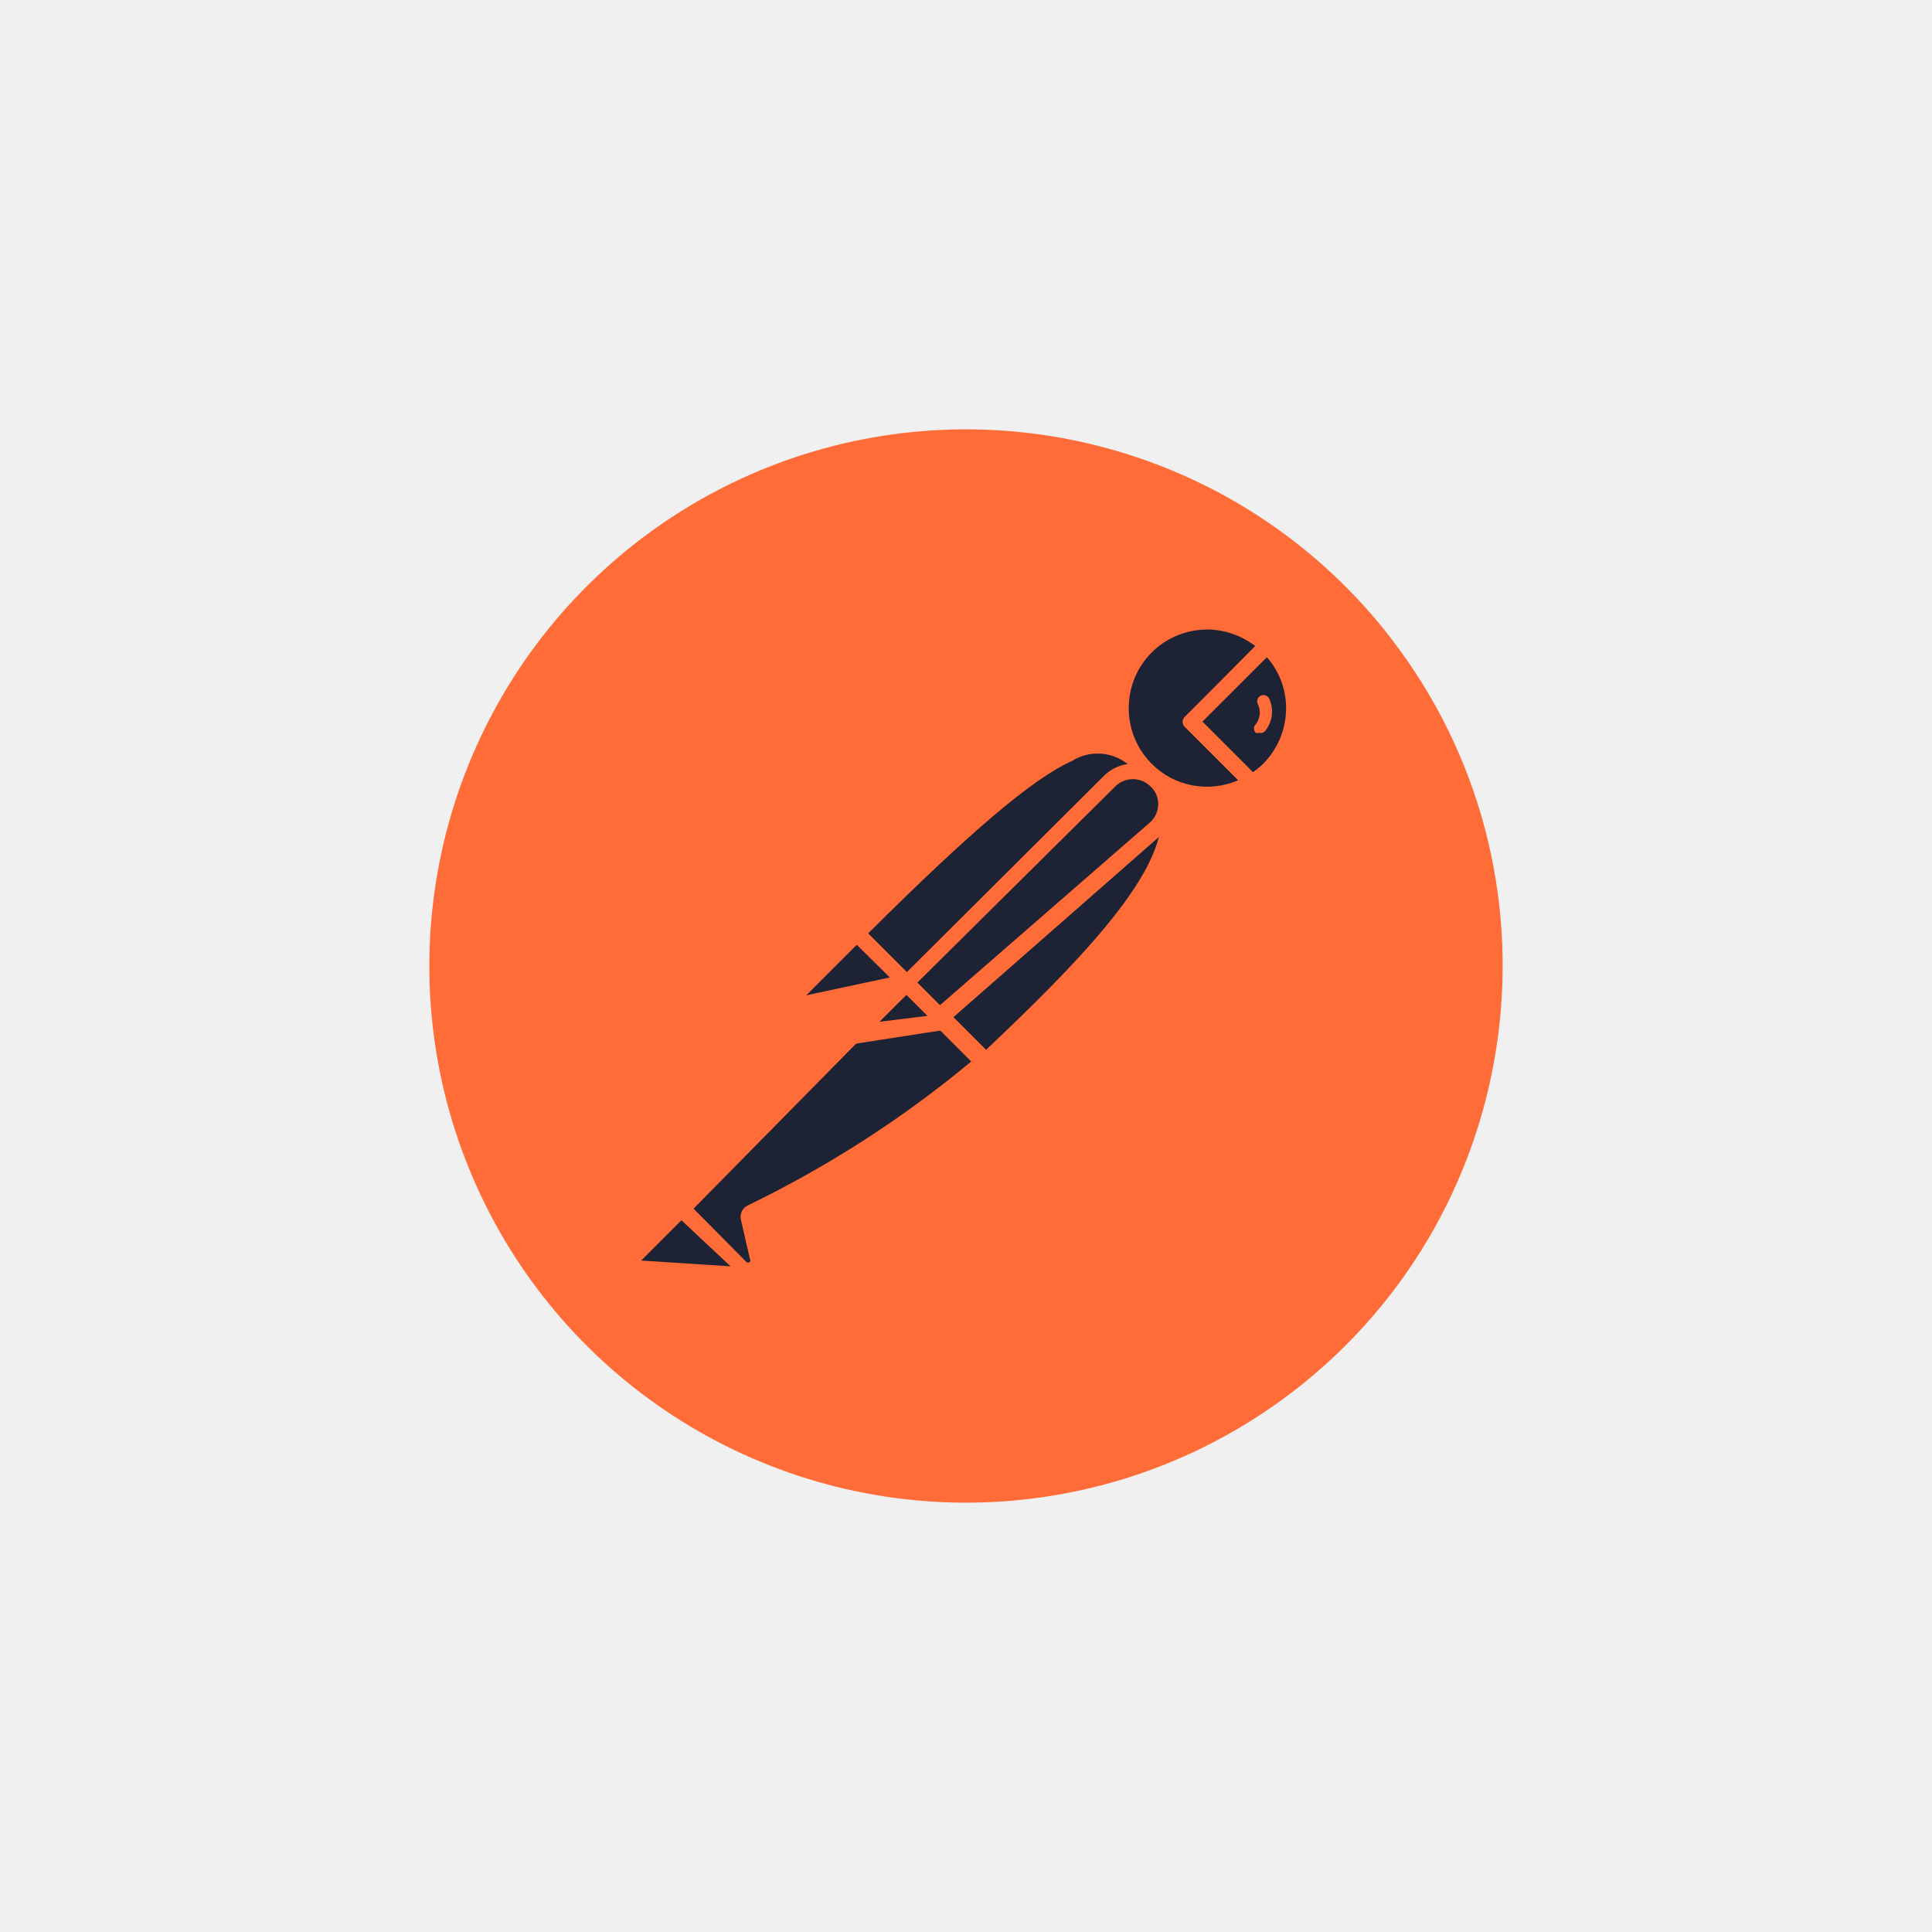
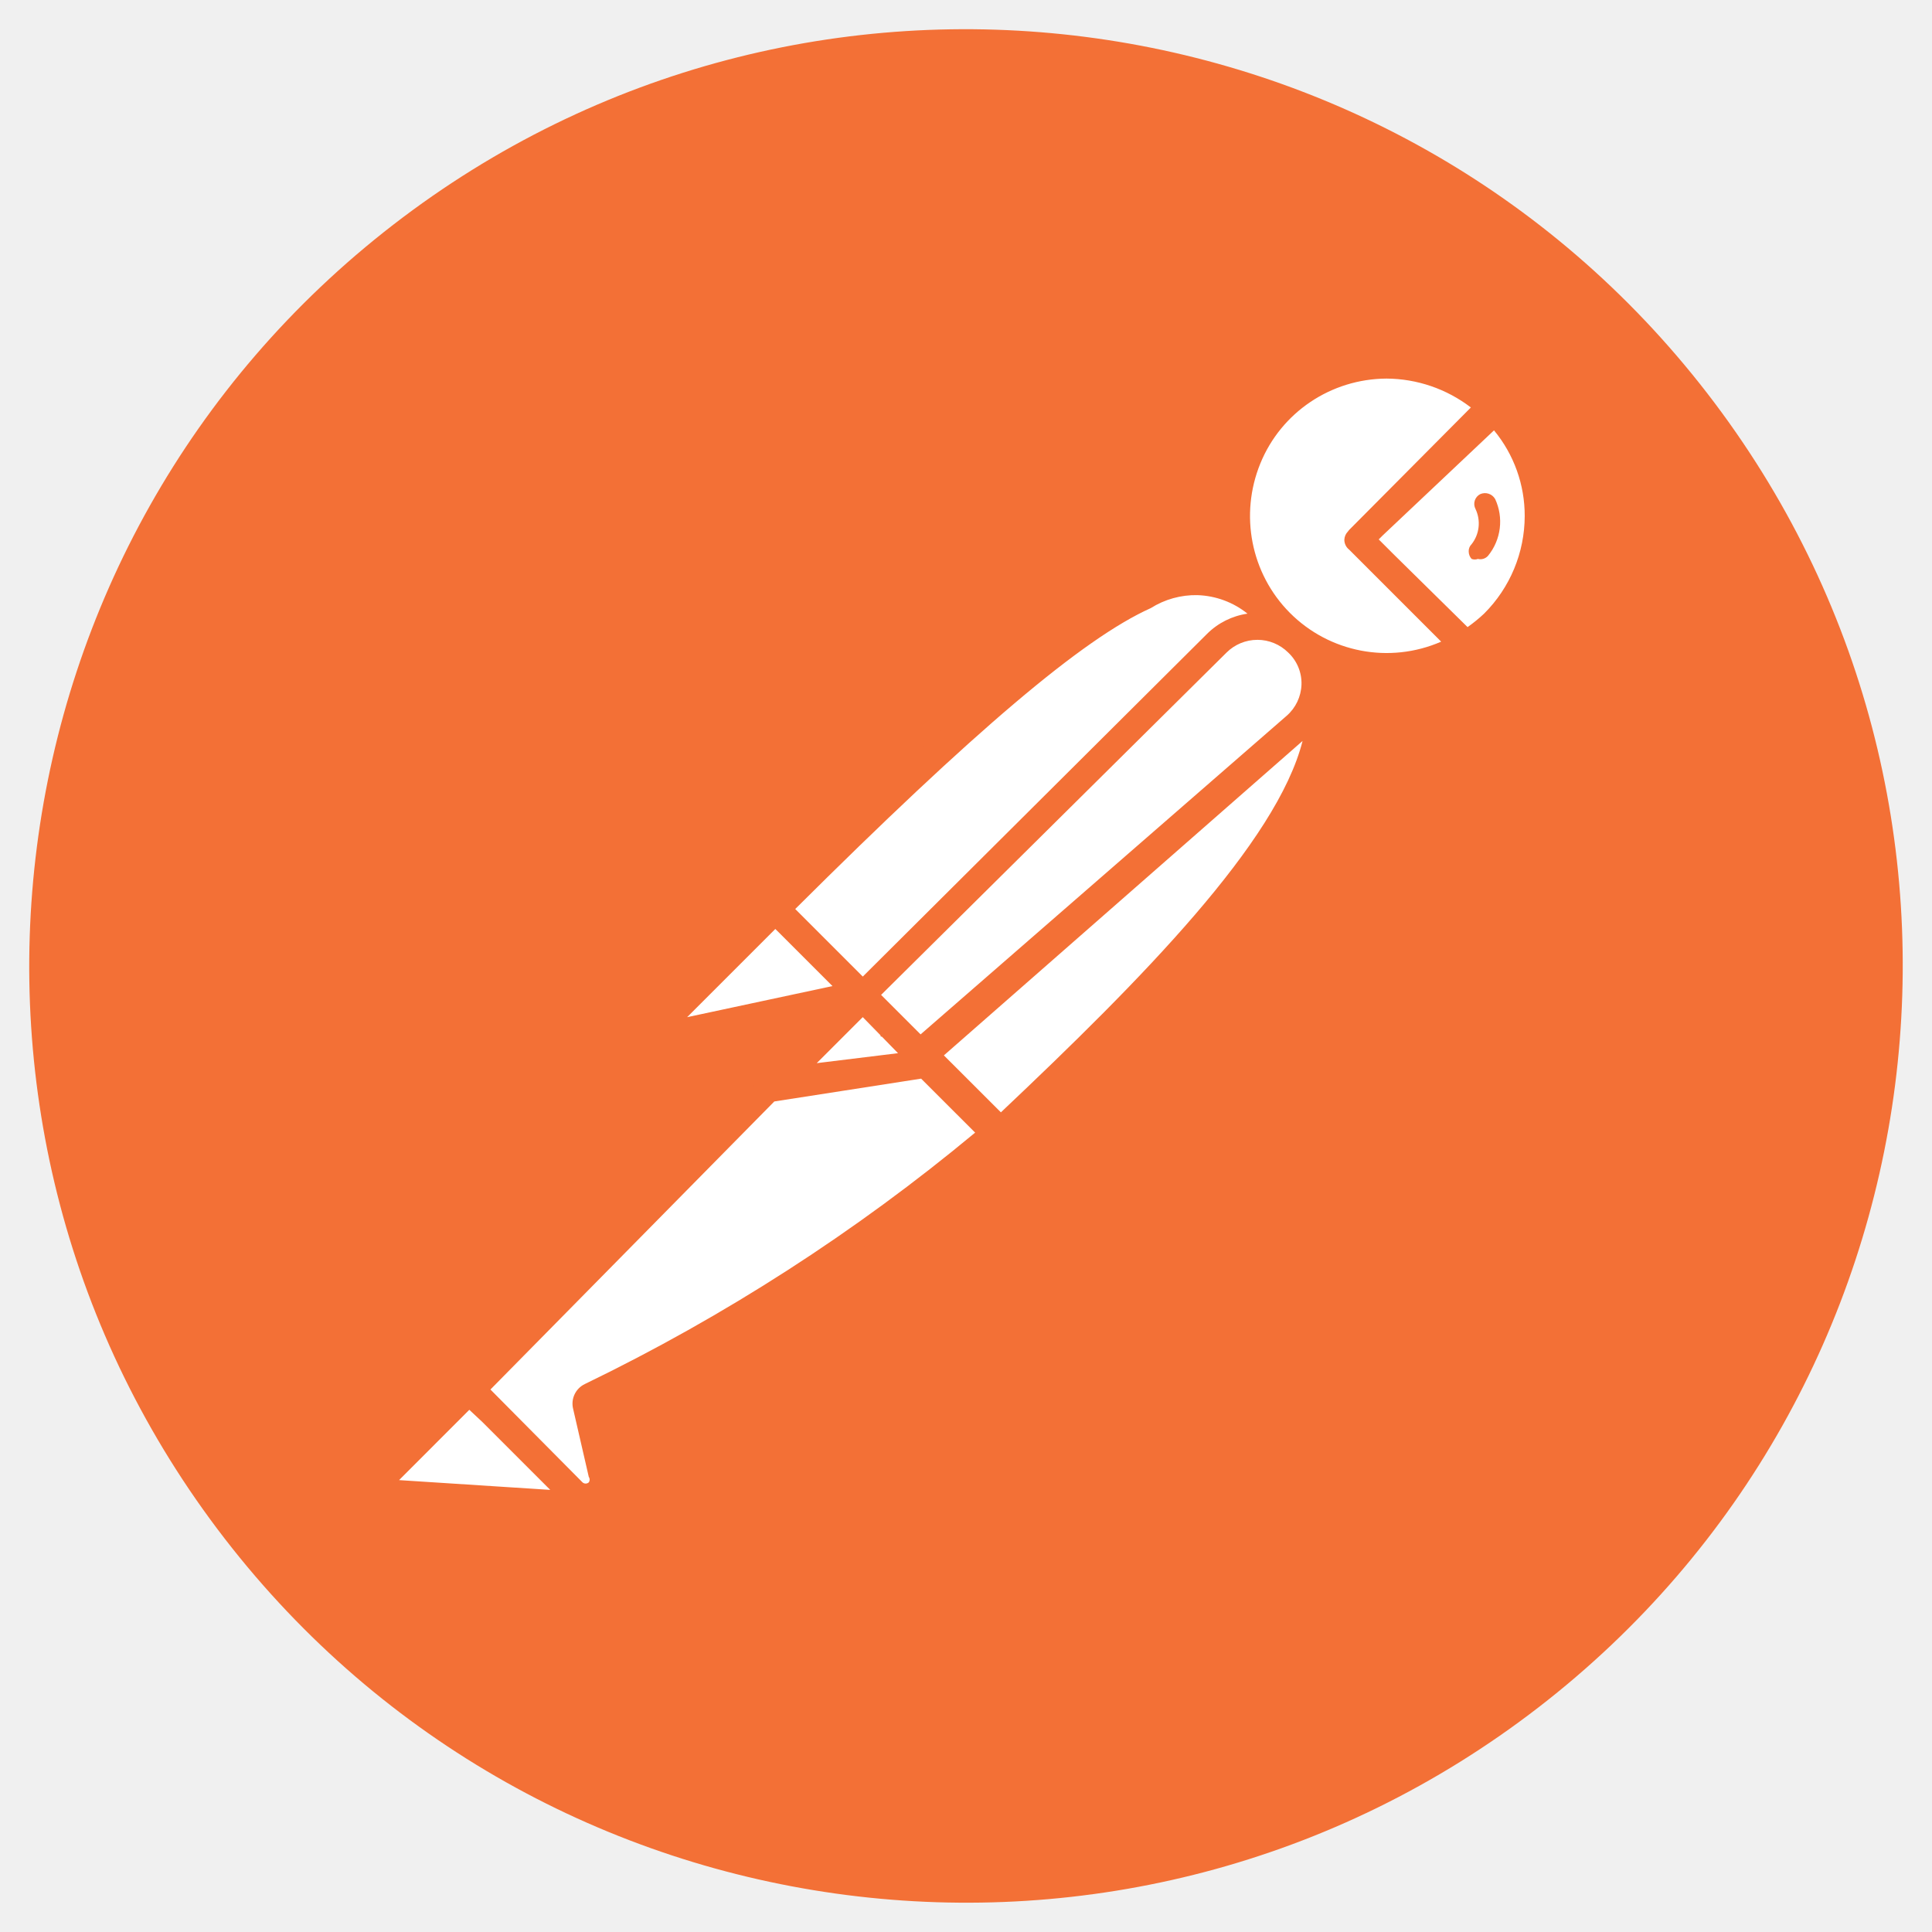
- <svg xmlns="http://www.w3.org/2000/svg" width="56" height="56" viewBox="0 0 56 56" fill="none">
-   <path d="M40.312 18.492C38.431 16.057 35.87 14.234 32.954 13.255C30.037 12.275 26.896 12.182 23.926 12.987C20.957 13.793 18.293 15.461 16.272 17.781C14.251 20.101 12.963 22.968 12.571 26.02C12.179 29.071 12.701 32.171 14.071 34.926C15.441 37.681 17.597 39.968 20.267 41.497C22.936 43.027 26 43.73 29.069 43.519C32.139 43.307 35.076 42.19 37.511 40.309C44.307 35.057 45.561 25.291 40.311 18.492H40.312Z" fill="#FF6C37" />
-   <path d="M33.246 22.356L26.687 28.967L24.834 27.061C31.289 20.606 31.937 21.189 33.247 22.356H33.246Z" fill="#1E2235" />
-   <path d="M26.687 29.148C26.629 29.146 26.574 29.123 26.532 29.083L24.665 27.217C24.623 27.173 24.6 27.115 24.6 27.055C24.6 26.994 24.623 26.936 24.665 26.892C31.03 20.528 31.898 20.826 33.402 22.187C33.427 22.207 33.447 22.233 33.461 22.262C33.474 22.291 33.481 22.323 33.48 22.355C33.489 22.419 33.465 22.483 33.415 22.524L26.856 29.084C26.81 29.126 26.75 29.149 26.687 29.148V29.148ZM25.158 27.061L26.687 28.591L32.91 22.369C32.695 22.099 32.388 21.919 32.048 21.861C31.709 21.804 31.36 21.874 31.069 22.058C29.941 22.563 28.126 24.105 25.158 27.061Z" fill="#FF6C37" />
-   <path d="M28.567 30.795L26.778 28.967L33.337 22.485C35.1 24.209 32.482 27.087 28.567 30.794V30.795Z" fill="#1E2235" />
-   <path d="M28.567 31.028C28.51 31.024 28.455 31.001 28.412 30.963L26.584 29.175C26.556 29.108 26.556 29.034 26.584 28.967C26.564 28.913 26.564 28.853 26.584 28.798L33.143 22.239C33.188 22.197 33.249 22.173 33.311 22.173C33.374 22.173 33.434 22.197 33.48 22.239C33.692 22.435 33.86 22.674 33.972 22.94C34.084 23.206 34.137 23.493 34.128 23.782C34.128 25.532 32.131 27.735 28.735 30.95C28.69 30.995 28.63 31.023 28.567 31.028H28.567ZM27.115 28.967L28.58 30.431C31.172 27.981 33.648 25.453 33.661 23.742C33.675 23.38 33.555 23.024 33.324 22.744L27.115 28.967Z" fill="#FF6C37" />
-   <path d="M24.885 27.1L26.182 28.397C26.19 28.404 26.197 28.413 26.201 28.423C26.206 28.433 26.208 28.444 26.208 28.455C26.208 28.466 26.206 28.477 26.201 28.487C26.197 28.497 26.19 28.506 26.182 28.514L23.447 29.097C23.391 29.109 23.334 29.102 23.282 29.078C23.231 29.055 23.189 29.015 23.163 28.965C23.137 28.915 23.127 28.858 23.136 28.802C23.145 28.746 23.172 28.695 23.213 28.656L24.808 27.075C24.808 27.075 24.86 27.075 24.885 27.1Z" fill="#1E2235" />
-   <path d="M23.382 29.356C23.295 29.355 23.211 29.332 23.136 29.288C23.061 29.245 22.998 29.184 22.954 29.109C22.904 29.015 22.886 28.908 22.902 28.803C22.919 28.698 22.969 28.601 23.045 28.526L24.626 26.932C24.683 26.881 24.757 26.852 24.834 26.852C24.91 26.852 24.984 26.881 25.041 26.932L26.337 28.228C26.414 28.301 26.444 28.411 26.415 28.514C26.386 28.616 26.3 28.697 26.195 28.721L23.46 29.304L23.382 29.356ZM24.834 27.386L23.369 28.85L25.793 28.332L24.834 27.386Z" fill="#FF6C37" />
-   <path d="M36.734 18.713C35.796 17.808 34.322 17.77 33.338 18.624C32.354 19.478 32.186 20.944 32.952 21.999C33.718 23.054 35.162 23.35 36.28 22.68L34.517 20.917L36.734 18.713Z" fill="#1E2235" />
-   <path d="M34.984 23.276C34.445 23.269 33.92 23.103 33.474 22.8C33.028 22.497 32.682 22.069 32.477 21.57C32.273 21.072 32.22 20.525 32.323 19.996C32.427 19.467 32.683 18.981 33.061 18.596C33.58 18.087 34.278 17.802 35.005 17.802C35.732 17.802 36.431 18.087 36.95 18.596C36.999 18.638 37.027 18.7 37.027 18.765C37.027 18.797 37.02 18.829 37.007 18.858C36.993 18.887 36.974 18.913 36.95 18.934L34.85 20.917L36.444 22.486C36.47 22.511 36.489 22.541 36.501 22.575C36.512 22.609 36.515 22.645 36.509 22.68C36.505 22.714 36.494 22.747 36.476 22.776C36.458 22.805 36.434 22.83 36.405 22.849C35.977 23.117 35.484 23.264 34.979 23.277L34.984 23.276ZM34.984 18.246C34.06 18.251 33.234 18.806 32.887 19.656C32.541 20.505 32.729 21.483 33.377 22.135C33.699 22.459 34.111 22.678 34.56 22.764C35.009 22.849 35.473 22.797 35.891 22.615L34.362 21.085C34.337 21.065 34.318 21.041 34.304 21.013C34.291 20.985 34.284 20.954 34.284 20.923C34.284 20.892 34.291 20.861 34.304 20.833C34.318 20.805 34.337 20.78 34.362 20.761L36.384 18.725C35.982 18.417 35.49 18.249 34.984 18.245V18.246Z" fill="#FF6C37" />
-   <path d="M36.773 18.752L34.556 20.956L36.319 22.719C36.497 22.617 36.662 22.495 36.812 22.355C37.274 21.867 37.528 21.218 37.521 20.546C37.513 19.873 37.245 19.23 36.773 18.752Z" fill="#1E2235" />
-   <path d="M36.28 22.913C36.251 22.915 36.221 22.91 36.195 22.898C36.168 22.887 36.144 22.87 36.124 22.848L34.361 21.085C34.337 21.066 34.317 21.041 34.304 21.013C34.29 20.985 34.283 20.954 34.283 20.923C34.283 20.892 34.29 20.861 34.304 20.833C34.317 20.805 34.337 20.78 34.361 20.761L36.565 18.596C36.586 18.564 36.615 18.538 36.649 18.52C36.683 18.502 36.721 18.492 36.759 18.492C36.798 18.492 36.836 18.502 36.869 18.52C36.903 18.538 36.932 18.564 36.953 18.596C37.212 18.85 37.418 19.152 37.558 19.486C37.698 19.82 37.771 20.179 37.771 20.541C37.771 20.903 37.698 21.262 37.558 21.595C37.418 21.929 37.212 22.232 36.953 22.485C36.801 22.647 36.626 22.787 36.435 22.9C36.387 22.924 36.331 22.929 36.279 22.913H36.28ZM34.854 20.917L36.319 22.382C36.419 22.311 36.515 22.233 36.604 22.148C37.035 21.719 37.277 21.136 37.278 20.528C37.279 19.984 37.081 19.458 36.721 19.05L34.854 20.917Z" fill="#FF6C37" />
-   <path d="M33.519 22.628C33.343 22.463 33.111 22.372 32.87 22.372C32.63 22.372 32.398 22.463 32.222 22.628L26.351 28.487L27.323 29.472L33.532 24.028C33.627 23.937 33.702 23.828 33.752 23.707C33.803 23.586 33.829 23.456 33.828 23.325C33.827 23.194 33.798 23.064 33.745 22.944C33.692 22.825 33.615 22.717 33.519 22.628V22.628Z" fill="#1E2235" />
-   <path d="M27.271 29.706C27.213 29.704 27.157 29.681 27.115 29.641L26.13 28.656C26.088 28.612 26.064 28.554 26.064 28.494C26.064 28.433 26.088 28.375 26.13 28.332L32.002 22.485C32.171 22.316 32.387 22.202 32.622 22.157C32.857 22.113 33.1 22.14 33.319 22.235C33.538 22.33 33.724 22.488 33.852 22.69C33.98 22.892 34.045 23.128 34.037 23.367C34.031 23.529 33.992 23.688 33.922 23.835C33.853 23.982 33.756 24.113 33.635 24.222L27.426 29.667C27.381 29.698 27.326 29.712 27.271 29.705V29.706ZM26.584 28.487L27.232 29.148L33.324 23.846C33.475 23.715 33.565 23.527 33.571 23.327C33.577 23.127 33.498 22.932 33.35 22.796C33.214 22.66 33.03 22.584 32.838 22.584C32.646 22.584 32.462 22.66 32.326 22.796L26.584 28.487Z" fill="#FF6C37" />
-   <path d="M21.801 35.163C21.784 35.185 21.775 35.213 21.775 35.241C21.775 35.269 21.784 35.296 21.801 35.319L22.06 36.446C22.07 36.513 22.06 36.581 22.031 36.641C22.003 36.702 21.956 36.753 21.898 36.787C21.84 36.82 21.773 36.835 21.707 36.828C21.64 36.822 21.578 36.794 21.528 36.749L19.752 35.038L25.287 29.459H27.206L28.503 30.755C26.48 32.524 24.225 34.007 21.801 35.163Z" fill="#1E2235" />
-   <path d="M21.684 37.069C21.537 37.066 21.392 37.005 21.295 36.9L19.597 35.202C19.573 35.182 19.553 35.158 19.54 35.13C19.526 35.102 19.519 35.071 19.519 35.04C19.519 35.009 19.526 34.978 19.54 34.95C19.553 34.922 19.573 34.897 19.597 34.878L25.171 29.291C25.202 29.258 25.243 29.235 25.287 29.226H27.219C27.269 29.208 27.324 29.208 27.374 29.226L28.671 30.523C28.695 30.545 28.714 30.574 28.725 30.605C28.737 30.637 28.74 30.671 28.735 30.704C28.736 30.736 28.73 30.768 28.716 30.797C28.703 30.827 28.683 30.852 28.658 30.873L28.554 30.963C26.524 32.656 24.29 34.089 21.904 35.228L22.151 36.278C22.17 36.359 22.17 36.443 22.153 36.525C22.135 36.606 22.099 36.682 22.049 36.748C21.998 36.814 21.933 36.867 21.858 36.905C21.784 36.943 21.703 36.963 21.619 36.965L21.684 37.069ZM20.103 35.033L21.632 36.576C21.646 36.588 21.665 36.595 21.684 36.595C21.703 36.595 21.721 36.588 21.735 36.576C21.745 36.562 21.75 36.546 21.75 36.53C21.75 36.514 21.745 36.498 21.735 36.485L21.476 35.357C21.456 35.276 21.464 35.19 21.5 35.115C21.535 35.039 21.596 34.978 21.671 34.942C23.992 33.818 26.169 32.417 28.152 30.768L27.089 29.705H25.352L20.103 35.033Z" fill="#FF6C37" />
-   <path d="M18.417 36.368L19.714 35.072L21.71 37.069L18.534 36.848C18.48 36.844 18.428 36.823 18.387 36.787C18.345 36.752 18.315 36.704 18.302 36.651C18.29 36.598 18.294 36.542 18.314 36.491C18.335 36.441 18.371 36.398 18.418 36.369L18.417 36.368Z" fill="#1E2235" />
-   <path d="M21.748 37.263L18.585 37.043C18.398 37.025 18.236 36.897 18.17 36.725C18.104 36.554 18.145 36.35 18.274 36.213L19.571 34.916C19.614 34.874 19.672 34.851 19.733 34.851C19.793 34.851 19.852 34.874 19.895 34.916L21.878 36.9C21.906 36.937 21.921 36.983 21.921 37.029C21.921 37.076 21.906 37.121 21.878 37.159C21.848 37.207 21.802 37.244 21.748 37.262V37.263ZM18.585 36.537L21.178 36.706L19.752 35.37L18.585 36.537Z" fill="#FF6C37" />
-   <path d="M27.387 29.616L24.769 30.017L26.285 28.514L27.387 29.616Z" fill="#1E2235" />
-   <path d="M24.769 30.263C24.725 30.264 24.682 30.252 24.645 30.229C24.608 30.206 24.579 30.173 24.561 30.133C24.534 30.096 24.519 30.05 24.519 30.004C24.519 29.957 24.534 29.912 24.561 29.874L26.065 28.357C26.11 28.315 26.171 28.291 26.233 28.291C26.296 28.291 26.356 28.315 26.401 28.357L27.504 29.459C27.526 29.494 27.538 29.534 27.538 29.576C27.538 29.617 27.526 29.657 27.504 29.692C27.493 29.735 27.47 29.773 27.438 29.803C27.406 29.833 27.366 29.853 27.323 29.861L24.73 30.263H24.769ZM26.285 28.85L25.443 29.692L26.895 29.472L26.285 28.85Z" fill="#FF6C37" />
-   <path d="M27.387 29.614L25.56 29.848C25.511 29.859 25.459 29.854 25.414 29.834C25.368 29.814 25.33 29.779 25.305 29.735C25.28 29.692 25.27 29.641 25.276 29.591C25.283 29.542 25.305 29.495 25.339 29.459L26.286 28.512L27.387 29.614Z" fill="#1E2235" />
-   <path d="M25.508 30.095C25.423 30.094 25.34 30.071 25.267 30.027C25.194 29.984 25.134 29.922 25.093 29.848C25.044 29.76 25.024 29.657 25.038 29.556C25.052 29.456 25.099 29.363 25.171 29.291L26.117 28.344C26.163 28.302 26.223 28.278 26.286 28.278C26.348 28.278 26.409 28.302 26.454 28.344L27.556 29.446C27.589 29.477 27.612 29.517 27.622 29.561C27.633 29.605 27.631 29.651 27.616 29.694C27.601 29.736 27.573 29.773 27.538 29.801C27.502 29.828 27.459 29.845 27.414 29.848L25.599 30.082L25.508 30.095ZM25.508 29.615L26.882 29.446L26.273 28.837L25.495 29.615H25.508ZM36.785 20.243C36.761 20.202 36.722 20.171 36.677 20.157C36.631 20.143 36.582 20.146 36.539 20.165C36.517 20.176 36.498 20.191 36.483 20.209C36.467 20.228 36.456 20.249 36.448 20.272C36.434 20.318 36.438 20.369 36.461 20.412C36.552 20.603 36.527 20.829 36.396 20.995C36.38 21.011 36.368 21.03 36.359 21.051C36.351 21.072 36.347 21.095 36.348 21.118C36.348 21.163 36.366 21.207 36.396 21.241C36.43 21.254 36.467 21.254 36.5 21.241C36.53 21.248 36.562 21.248 36.592 21.238C36.621 21.229 36.648 21.212 36.669 21.189C36.775 21.058 36.843 20.9 36.864 20.732C36.884 20.565 36.857 20.395 36.785 20.242V20.243Z" fill="#FF6C37" />
+ <svg xmlns="http://www.w3.org/2000/svg" viewBox="0 0 128 128">
+   <path fill="#f37036" d="M113.117 26.066C92.168-1.062 53.191-6.07 26.062 14.883c-27.125 20.953-32.128 59.93-11.175 87.055 20.957 27.124 59.937 32.124 87.058 11.167 27.114-20.953 32.118-59.918 11.172-87.039Zm0 0" />
+   <path fill="#fff" d="M91.078 24.164a10.038 10.038 0 0 0-5.781 2.426 10.028 10.028 0 0 0-1.54 13.465 10.028 10.028 0 0 0 13.276 2.715h.002v.001l.156.155a10.63 10.63 0 0 0 1.965-1.45A10.341 10.341 0 0 0 99 27.107v-.002l-8.844 8.789-.156-.155 8.844-8.793a10.038 10.038 0 0 0-7.766-2.78zM79.434 38.551c-4.24-.007-11.163 4.799-28.067 21.703l.084.086c-.092-.032-.185-.035-.185-.035l-6.364 6.308a1.035 1.035 0 0 0 .93 1.762l10.914-2.328a.307.307 0 0 0 .092-.17l.242.25-3.72 3.69h-.18l-22.086 22.26 7.086 6.824a1.254 1.254 0 0 0 1.476.149 1.327 1.327 0 0 0 .645-1.356l-1.035-4.5a.534.534 0 0 1 0-.62 117.285 117.285 0 0 0 26.738-17.583l-4.535-4.537.086-.014-2.69-2.689.172-.174.182.186-.094.091 7.137 7.293v-.003c13.68-12.954 23.39-23.367 20.865-30.375a3.83 3.83 0 0 0-1.107-2.208v.004a3.778 3.778 0 0 0-.483-.306c-.083-.088-.156-.178-.244-.264l-.066.066a3.778 3.778 0 0 0-.582-.29l.289-.292c-1.796-1.6-3.28-2.924-5.5-2.93zM30.94 92.21l-5.171 5.172v.004a1.03 1.03 0 0 0-.457 1.125 1.035 1.035 0 0 0 .921.789l12.672.875-7.965-7.965z" />
+   <path fill="#f37036" d="M91.95 23.31a11.047 11.047 0 0 0-7.759 3.17 10.988 10.988 0 0 0-2.39 11.641c-4.741-2.03-11.155 1.51-31.106 21.457a.932.932 0 0 0-.037.094 1.242 1.242 0 0 0-.119.062l-6.309 6.364a1.97 1.97 0 0 0-.363 2.324 2.012 2.012 0 0 0 1.707.984l.313-.203 8.424-1.797-4.03 4.067a.873.873 0 0 0-.054.166l-19.75 19.799a.798.798 0 0 0-.192.238l-5.086 5.09a1.967 1.967 0 0 0-.414 2.043 1.995 1.995 0 0 0 1.656 1.265l12.618.88a1.01 1.01 0 0 0 .52-.415.886.886 0 0 0 0-1.035l-.026-.025a2.243 2.243 0 0 0 .705-.58 2.237 2.237 0 0 0 .406-1.876l-.984-4.187a126.725 126.725 0 0 0 26.334-16.861 1.091 1.091 0 0 0 .248.103c.254-.019.492-.128.672-.308 13.55-12.83 21.515-21.622 21.515-28.602a8.03 8.03 0 0 0-.431-2.85 10.957 10.957 0 0 0 3.845.83l-.015.004a11.219 11.219 0 0 0 5.183-1.45.775.775 0 0 0 .004.001.835.835 0 0 0 .617-.055 9.398 9.398 0 0 0 2.07-1.652 10.873 10.873 0 0 0 3.258-7.758 10.873 10.873 0 0 0-3.257-7.758.93.93 0 0 0-.118-.091 11.045 11.045 0 0 0-7.656-3.078zm-.087 1.772a9.27 9.27 0 0 1 5.586 1.914l-8.068 8.117a.84.84 0 0 0-.076.098.83.83 0 0 0-.239.55.832.832 0 0 0 .313.65h.002l6.1 6.1a9.044 9.044 0 0 1-10.028-1.913c-2.586-2.6-3.336-6.504-1.953-9.891 1.383-3.39 4.68-5.605 8.363-5.625zm7.12 3.432a8.87 8.87 0 0 1 2.033 5.674 9.15 9.15 0 0 1-2.688 6.464 9.989 9.989 0 0 1-1.098.895L92.307 36.7l-.963-.963.265-.265 7.373-6.96zm-.366 4.193a.777.777 0 0 0-.55.031.731.731 0 0 0-.36.426.73.73 0 0 0 .05.559 2.226 2.226 0 0 1-.257 2.328.64.64 0 0 0-.195.488c.004.184.07.36.195.492a.58.58 0 0 0 .414 0 .68.68 0 0 0 .672-.207 3.573 3.573 0 0 0 .465-3.777v.004a.777.777 0 0 0-.434-.344zM79.34 39.43a5.584 5.584 0 0 1 3.31 1.226 4.756 4.756 0 0 0-2.681 1.34L57.162 64.701l-4.476-4.476c11.828-11.772 19.06-17.921 23.556-19.936a5.584 5.584 0 0 1 3.098-.86zm3.965 2.96a2.895 2.895 0 0 1 2.043.844 2.786 2.786 0 0 1 .879 2.121 2.869 2.869 0 0 1-.985 2.07l-24.25 21.106-2.617-2.617 22.887-22.68a2.895 2.895 0 0 1 2.043-.843zm2.994 6.698c-1.69 6.702-10.647 15.783-19.987 24.607l-3.777-3.773L86.3 49.088zM51.367 61.547l.274.27 3.513 3.513-9.63 2.06 5.843-5.843zm5.793 5.84.004.004 1.168 1.195a1.086 1.086 0 0 0 .018.084l.078.012.248.254.82.84-5.385.66 3.05-3.05zm3.867 4.076 3.578 3.576A126.992 126.992 0 0 1 38.75 91.695a1.44 1.44 0 0 0-.777 1.653l1.035 4.5a.31.31 0 0 1 0 .363.31.31 0 0 1-.414 0l-6.102-6.152L51.3 72.975l9.728-1.512zm-29.933 21.94.869.814 4.492 4.492-10.016-.648 4.655-4.659z" />
</svg>
